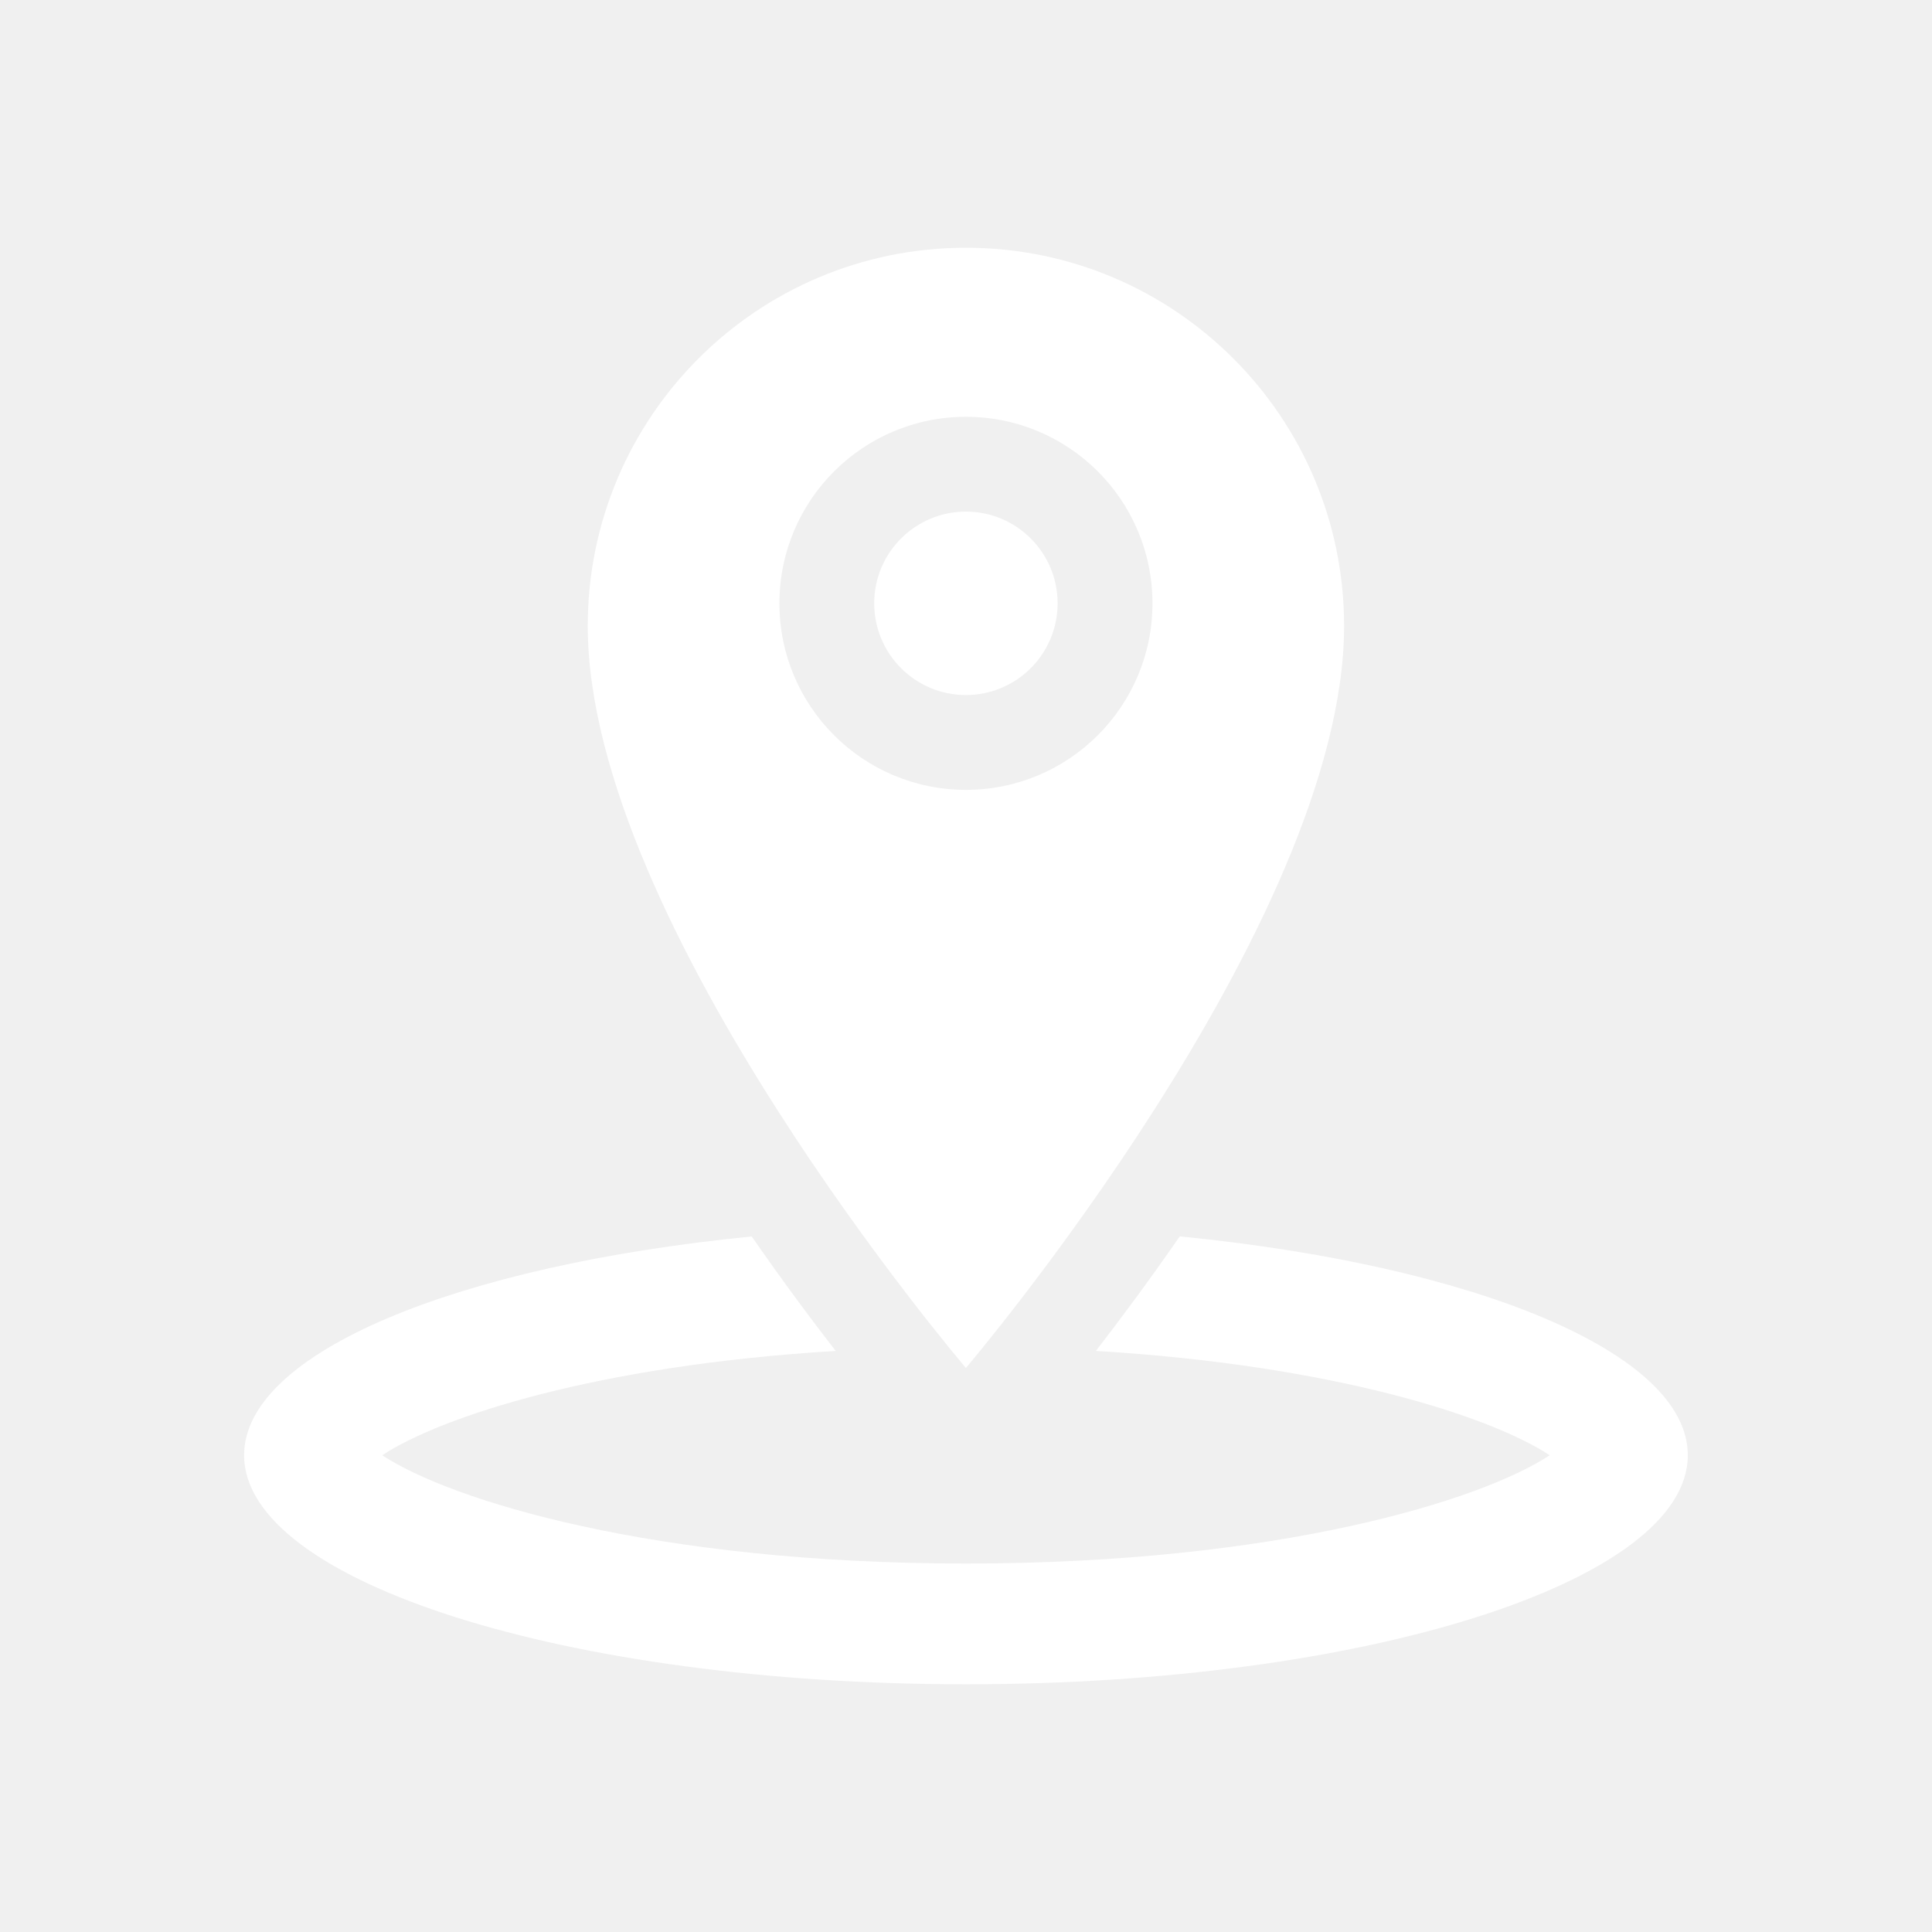
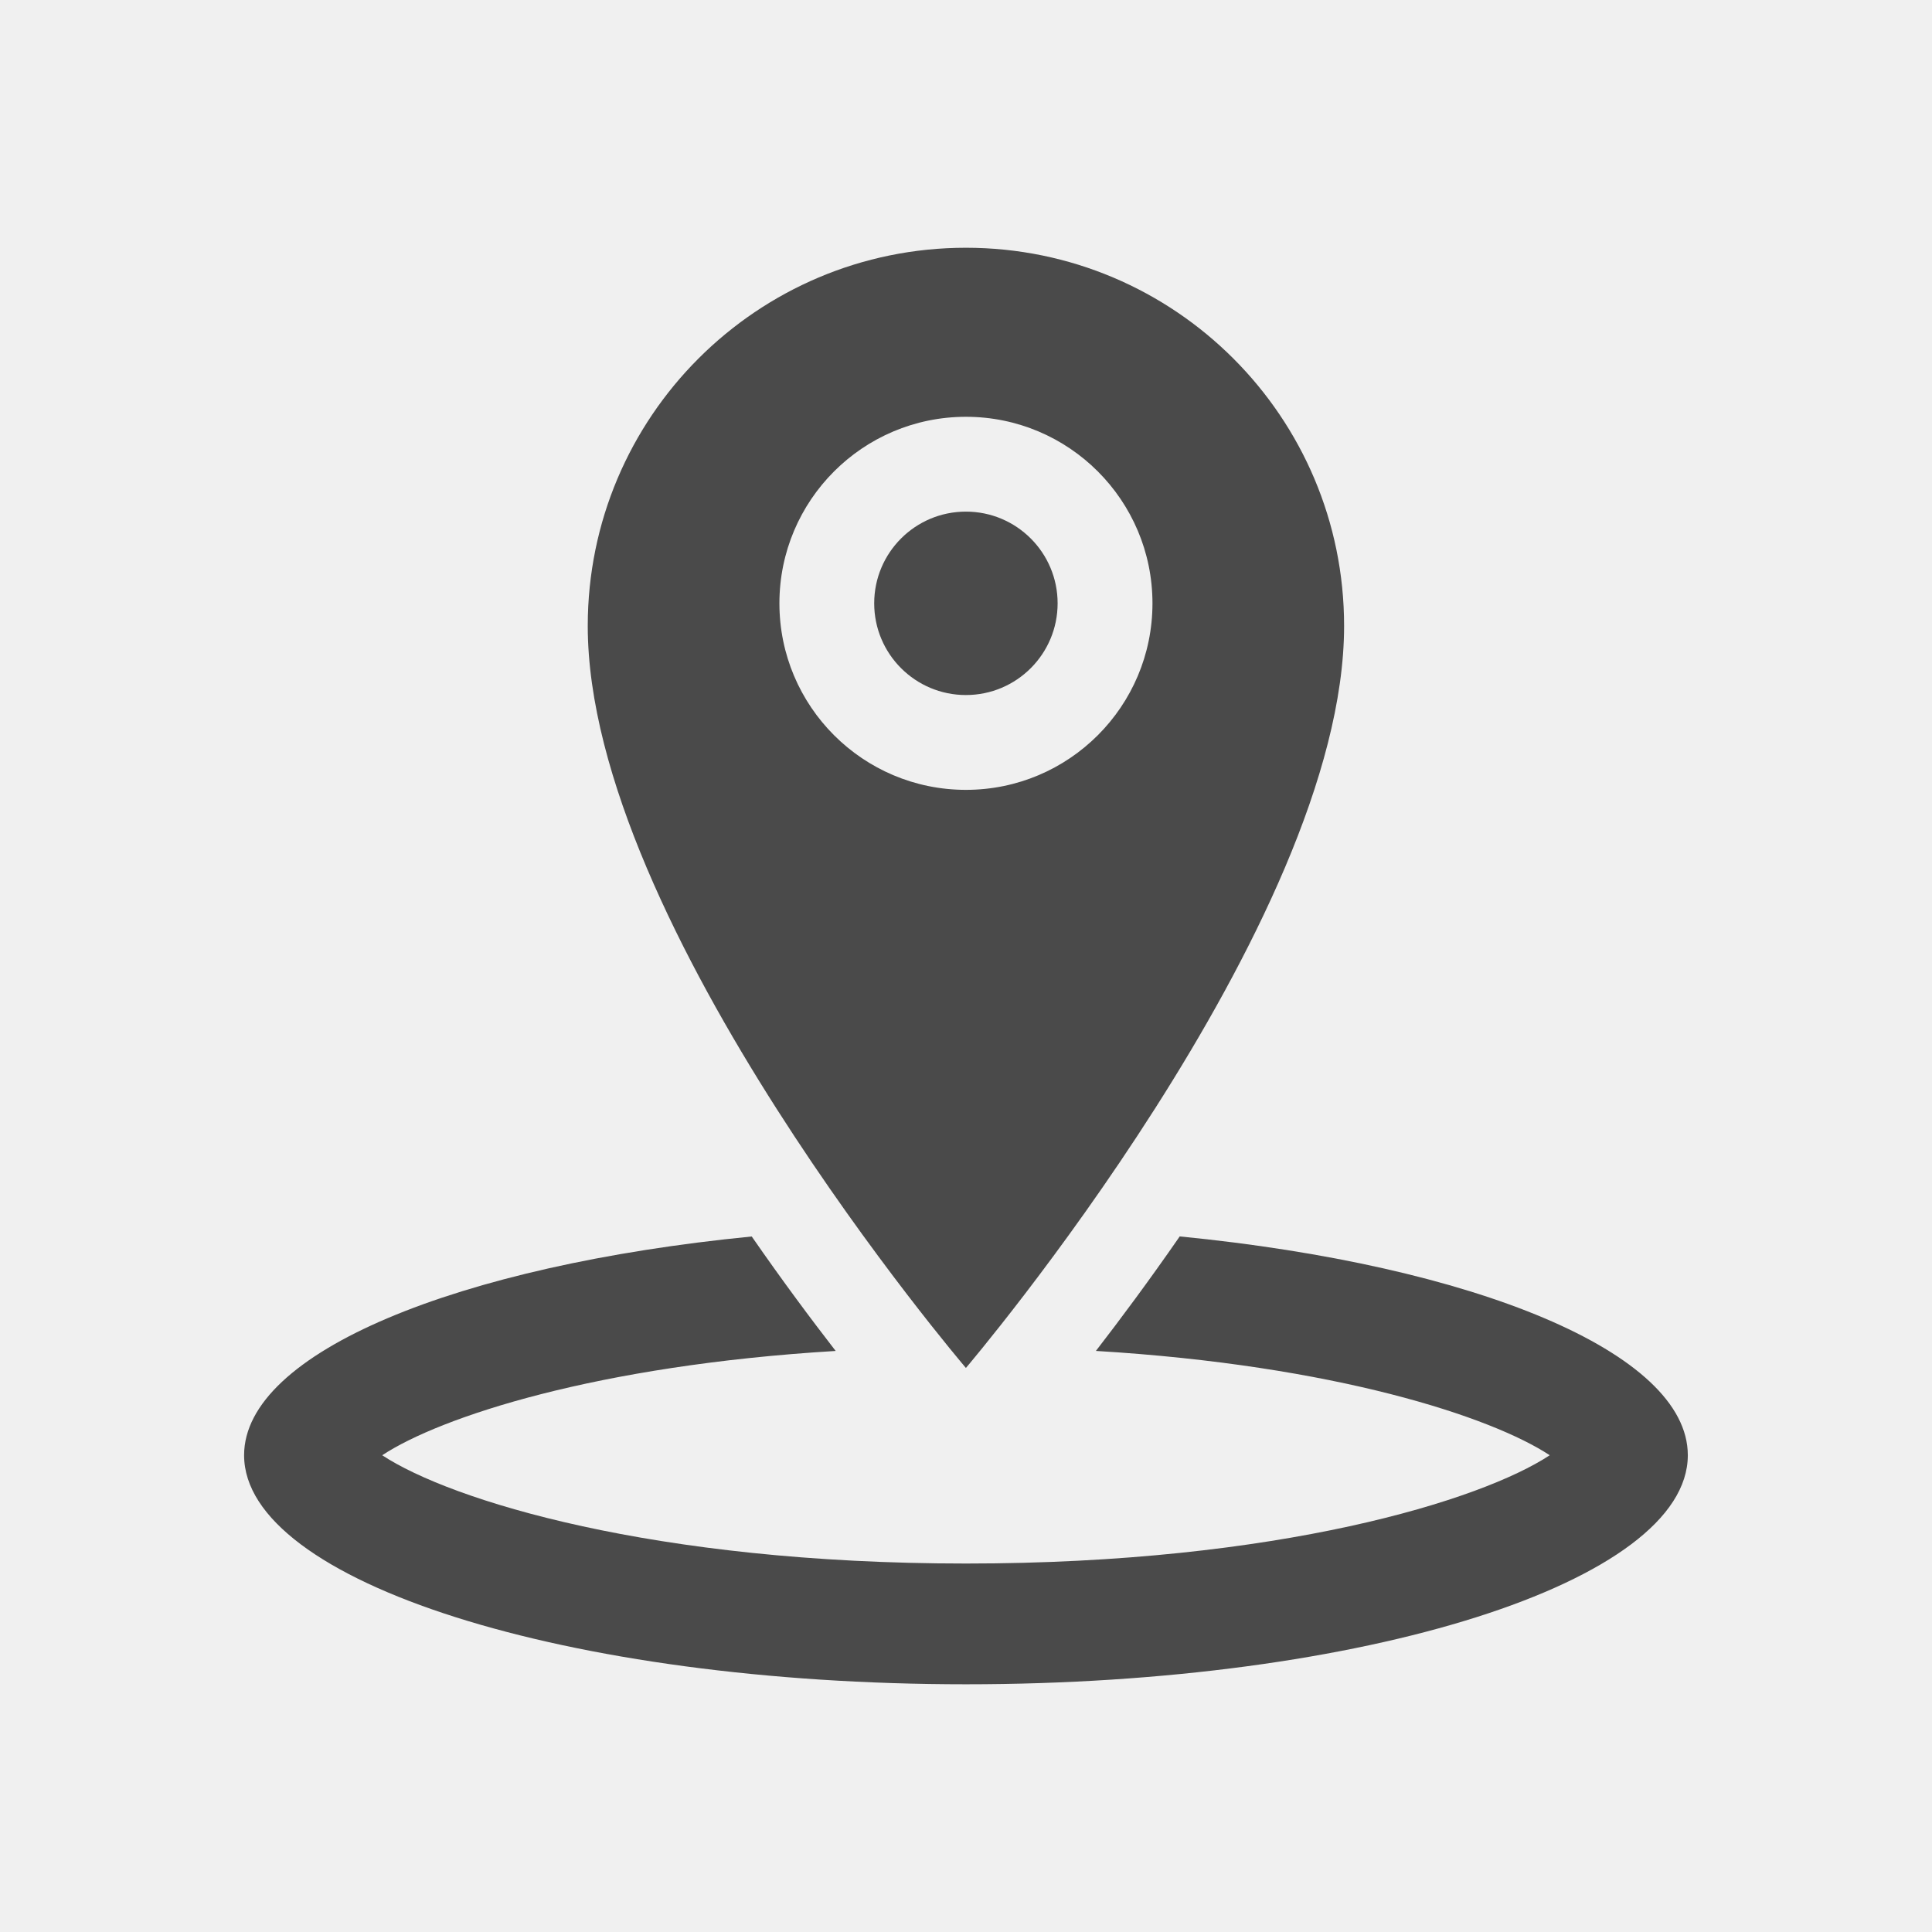
<svg xmlns="http://www.w3.org/2000/svg" enable-background="new 0 0 64 64" height="64px" id="Layer_1" version="1.1" viewBox="0 0 64 64" width="64px" xml:space="preserve">
  <g>
-     <path fill="#ffffff" d="M44.525,20.734c0-6.919-5.608-12.527-12.528-12.527s-12.527,5.608-12.527,12.527c0,9.913,12.527,24.581,12.527,24.581   S44.525,30.596,44.525,20.734z M25.819,19.986c0-3.413,2.767-6.179,6.179-6.179c3.412,0,6.179,2.766,6.179,6.179   c0,3.413-2.767,6.179-6.179,6.179C28.586,26.165,25.819,23.399,25.819,19.986z" />
-     <circle fill="#ffffff" cx="31.997" cy="19.986" r="3.038" />
-     <path fill="#ffffff" d="M39.08,40.958c-1.021,1.475-1.979,2.761-2.777,3.793c7.916,0.475,13.104,2.184,15.034,3.456   c-2.261,1.491-8.98,3.587-19.338,3.587c-10.358,0-17.077-2.097-19.338-3.587c1.93-1.271,7.114-2.979,15.022-3.455   c-0.8-1.032-1.759-2.317-2.781-3.792c-9.741,0.959-16.816,3.841-16.816,7.246c0,4.19,10.707,7.588,23.913,7.588   c13.207,0,23.912-3.397,23.912-7.588C55.913,44.799,48.83,41.916,39.08,40.958z" />
+     <path fill="#4a4a4a" d="M44.525,20.734c0-6.919-5.608-12.527-12.528-12.527s-12.527,5.608-12.527,12.527c0,9.913,12.527,24.581,12.527,24.581   S44.525,30.596,44.525,20.734z M25.819,19.986c0-3.413,2.767-6.179,6.179-6.179c3.412,0,6.179,2.766,6.179,6.179   c0,3.413-2.767,6.179-6.179,6.179C28.586,26.165,25.819,23.399,25.819,19.986z" />
+     <circle fill="#4a4a4a" cx="31.997" cy="19.986" r="3.038" />
+     <path fill="#4a4a4a" d="M39.08,40.958c-1.021,1.475-1.979,2.761-2.777,3.793c7.916,0.475,13.104,2.184,15.034,3.456   c-2.261,1.491-8.98,3.587-19.338,3.587c-10.358,0-17.077-2.097-19.338-3.587c1.93-1.271,7.114-2.979,15.022-3.455   c-0.8-1.032-1.759-2.317-2.781-3.792c-9.741,0.959-16.816,3.841-16.816,7.246c0,4.19,10.707,7.588,23.913,7.588   c13.207,0,23.912-3.397,23.912-7.588C55.913,44.799,48.83,41.916,39.08,40.958z" />
  </g>
</svg>
